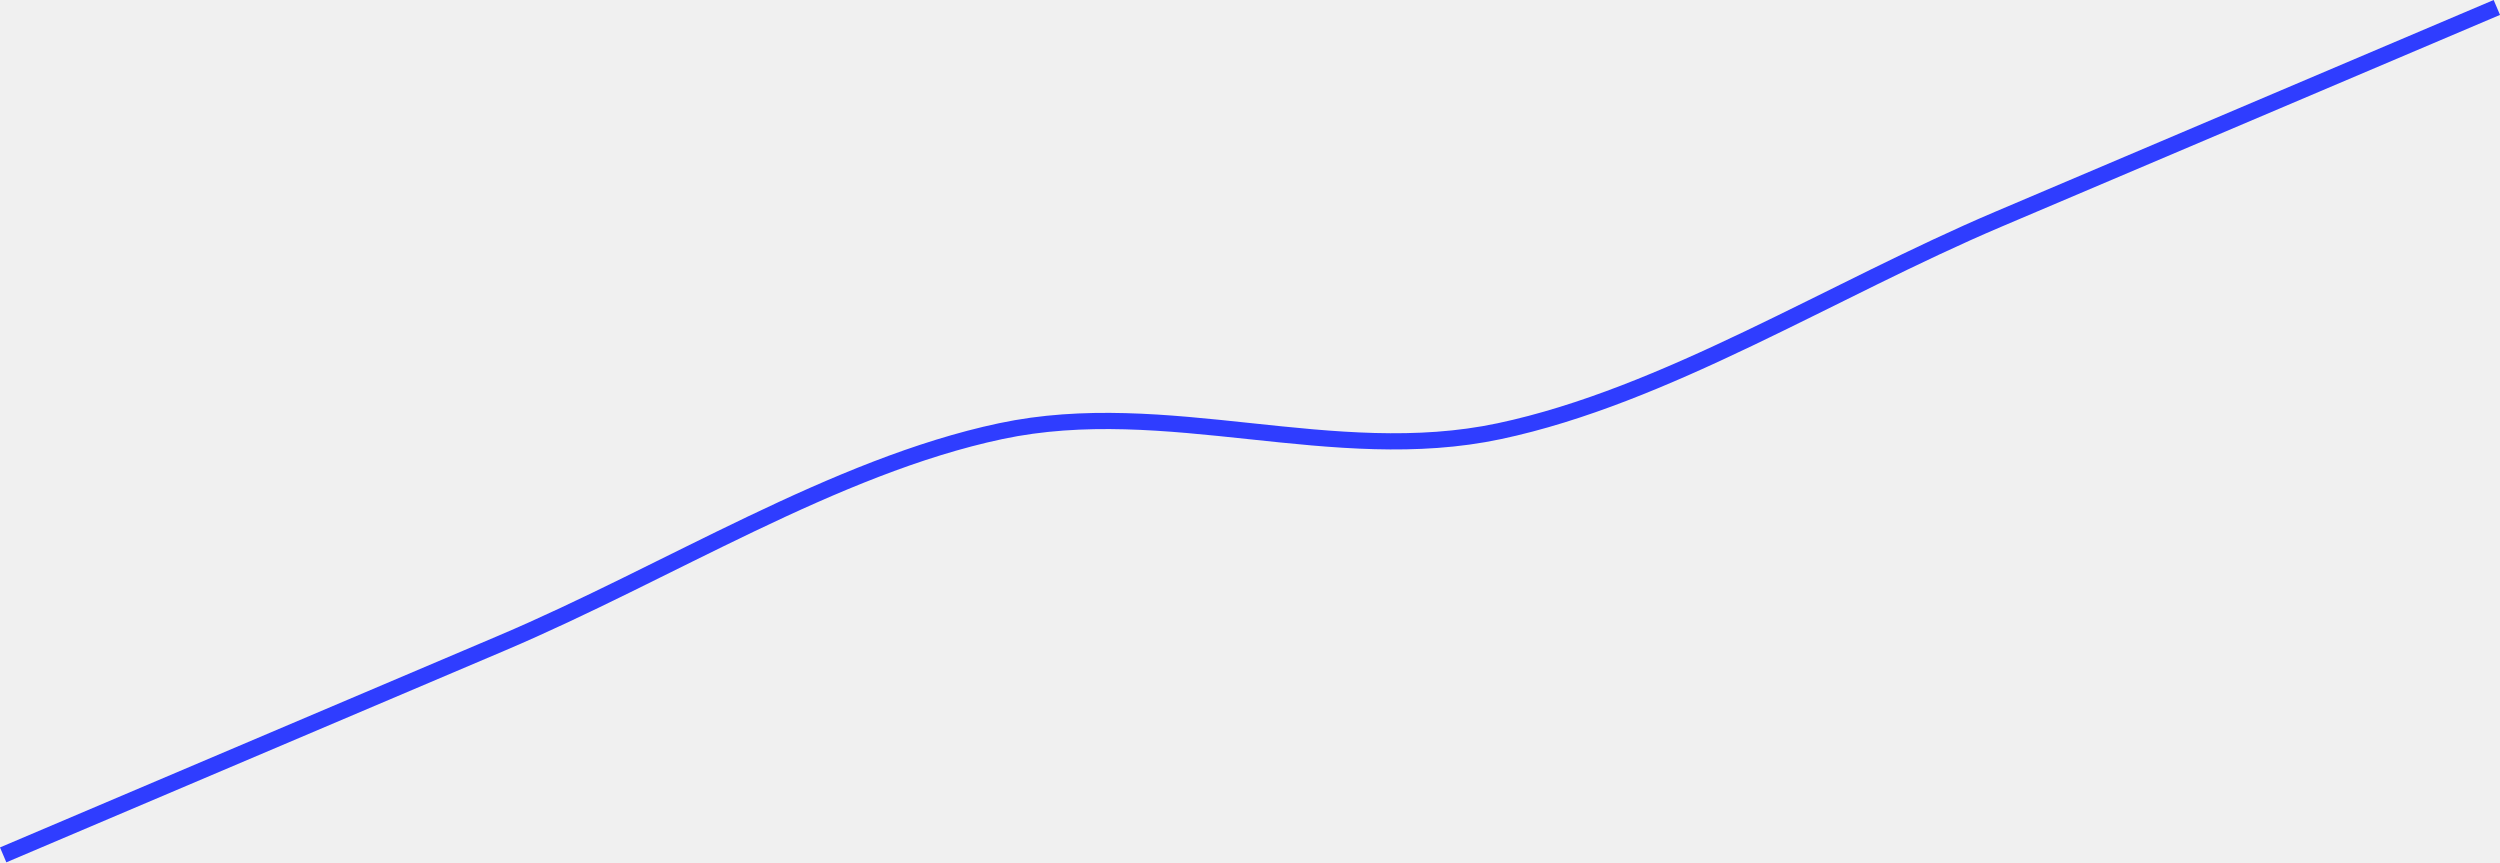
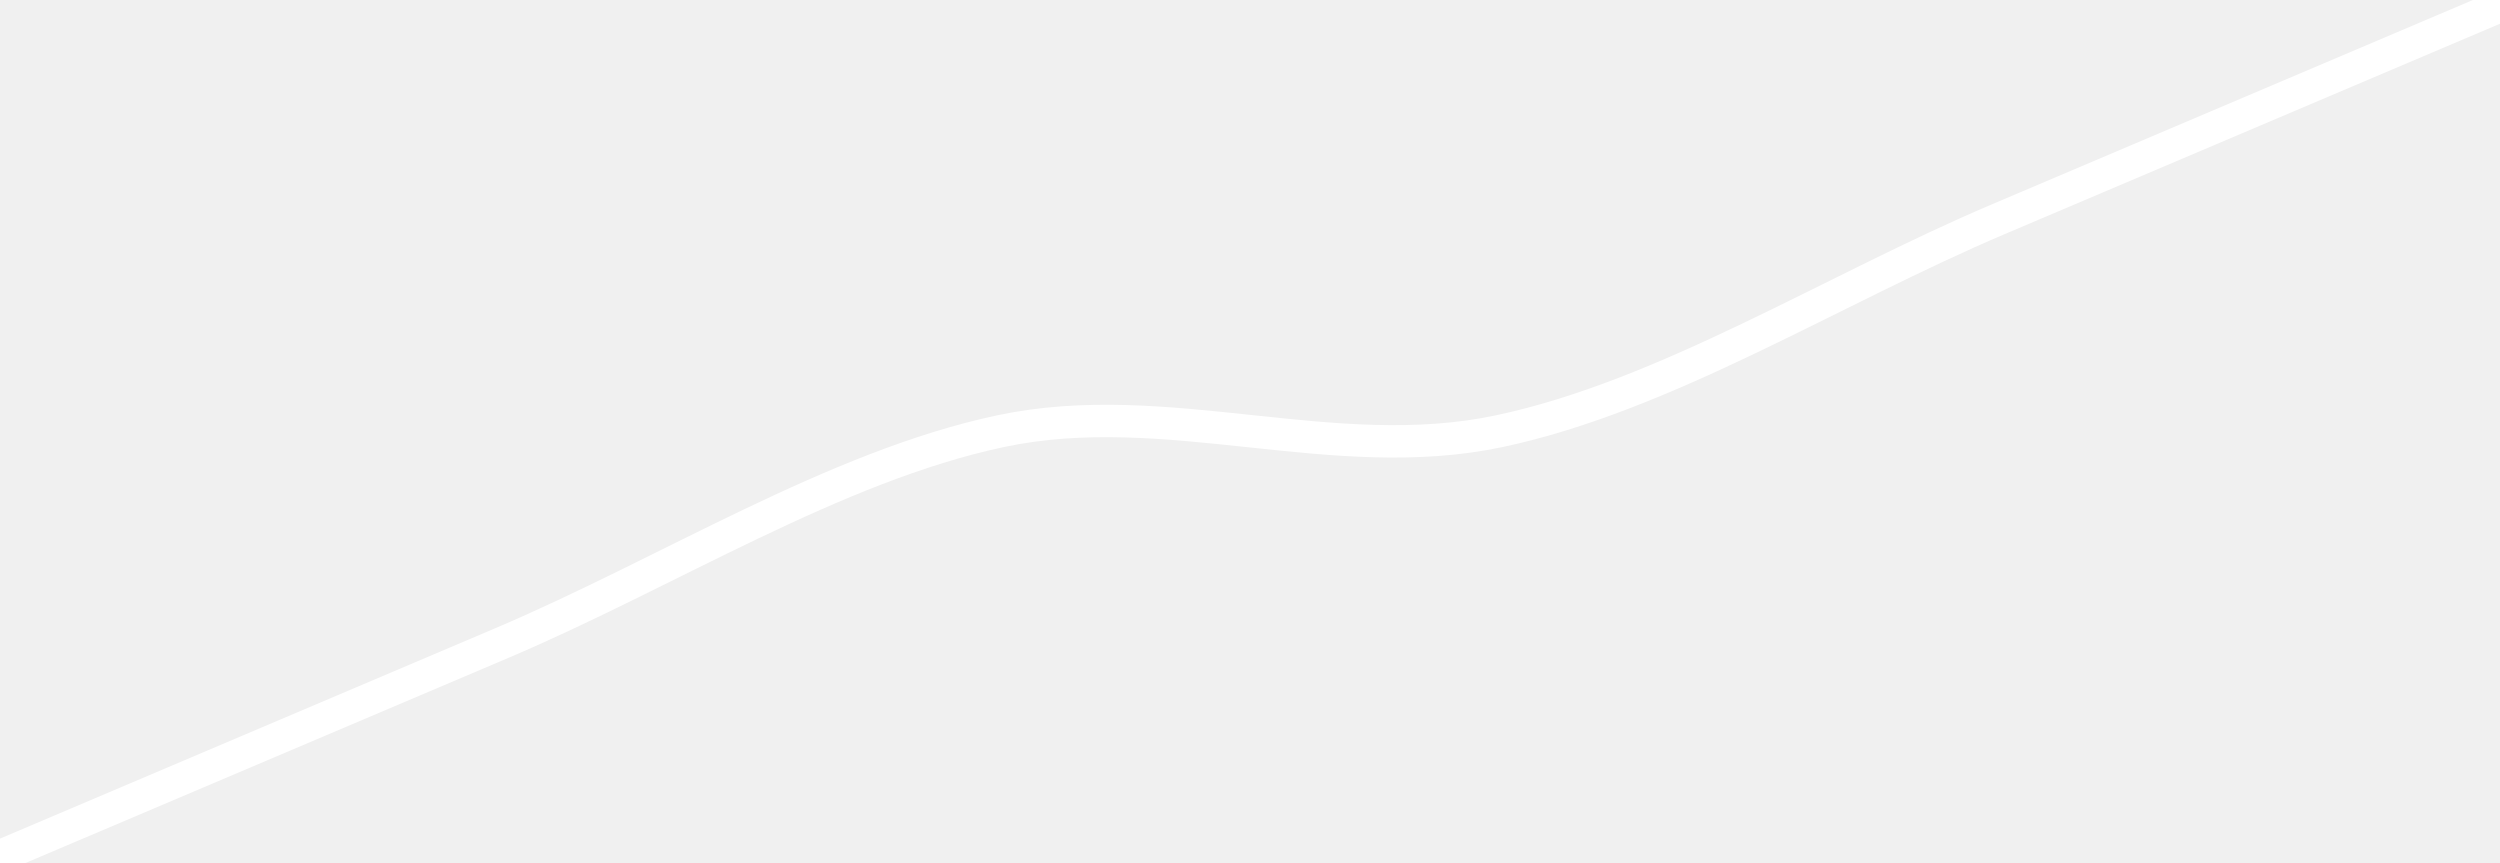
<svg xmlns="http://www.w3.org/2000/svg" preserveAspectRatio="none" overflow="visible" style="display: block;" width="308.582" height="106.441" viewBox="0 0 308.582 106.441" fill="none">
-   <path id="Glyph" d="M0.391 105.52L61.951 79.37C82.471 70.654 102.991 57.579 123.511 53.22C144.031 48.862 164.551 57.579 185.071 53.22C205.591 48.862 226.111 35.787 246.631 27.07L308.191 0.92" stroke-width="2" stroke="#2F3DFF" />
+   <path id="Glyph" d="M0.391 105.52L61.951 79.37C82.471 70.654 102.991 57.579 123.511 53.22C144.031 48.862 164.551 57.579 185.071 53.22C205.591 48.862 226.111 35.787 246.631 27.07L308.191 0.92" stroke-width="4" stroke="#FFFFFF" stroke-linecap="round" stroke-linejoin="round" />
</svg>
